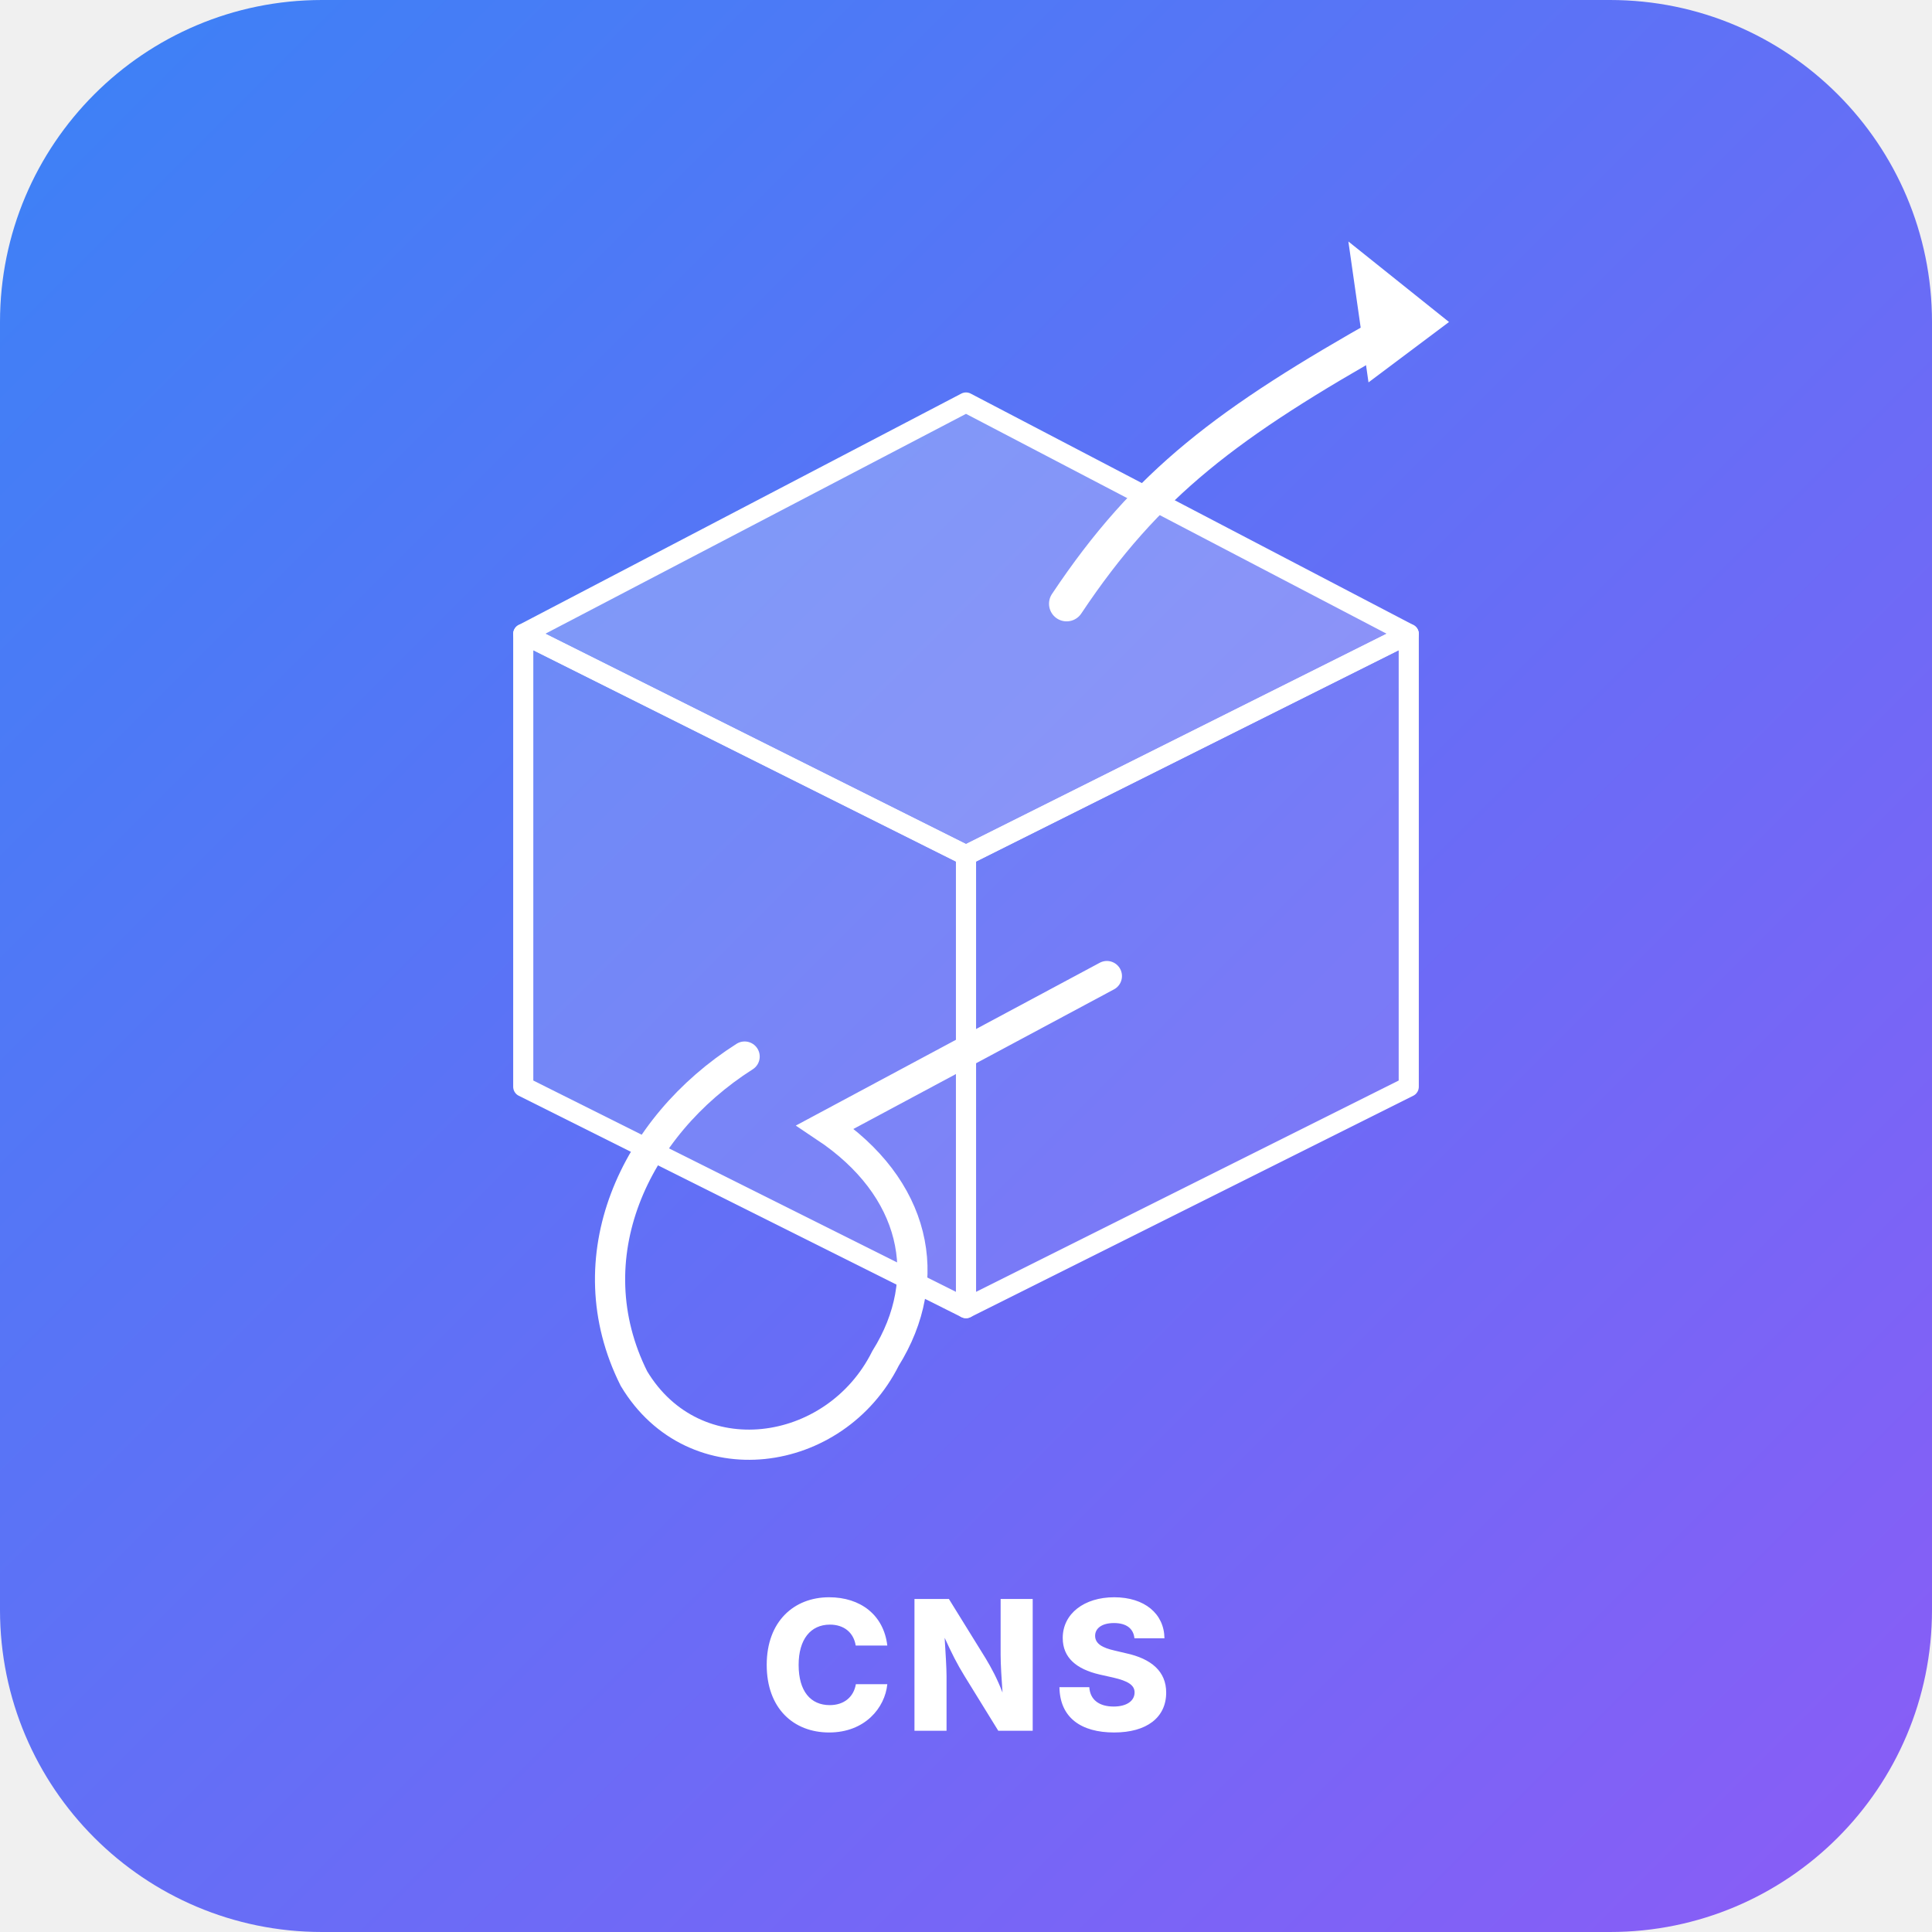
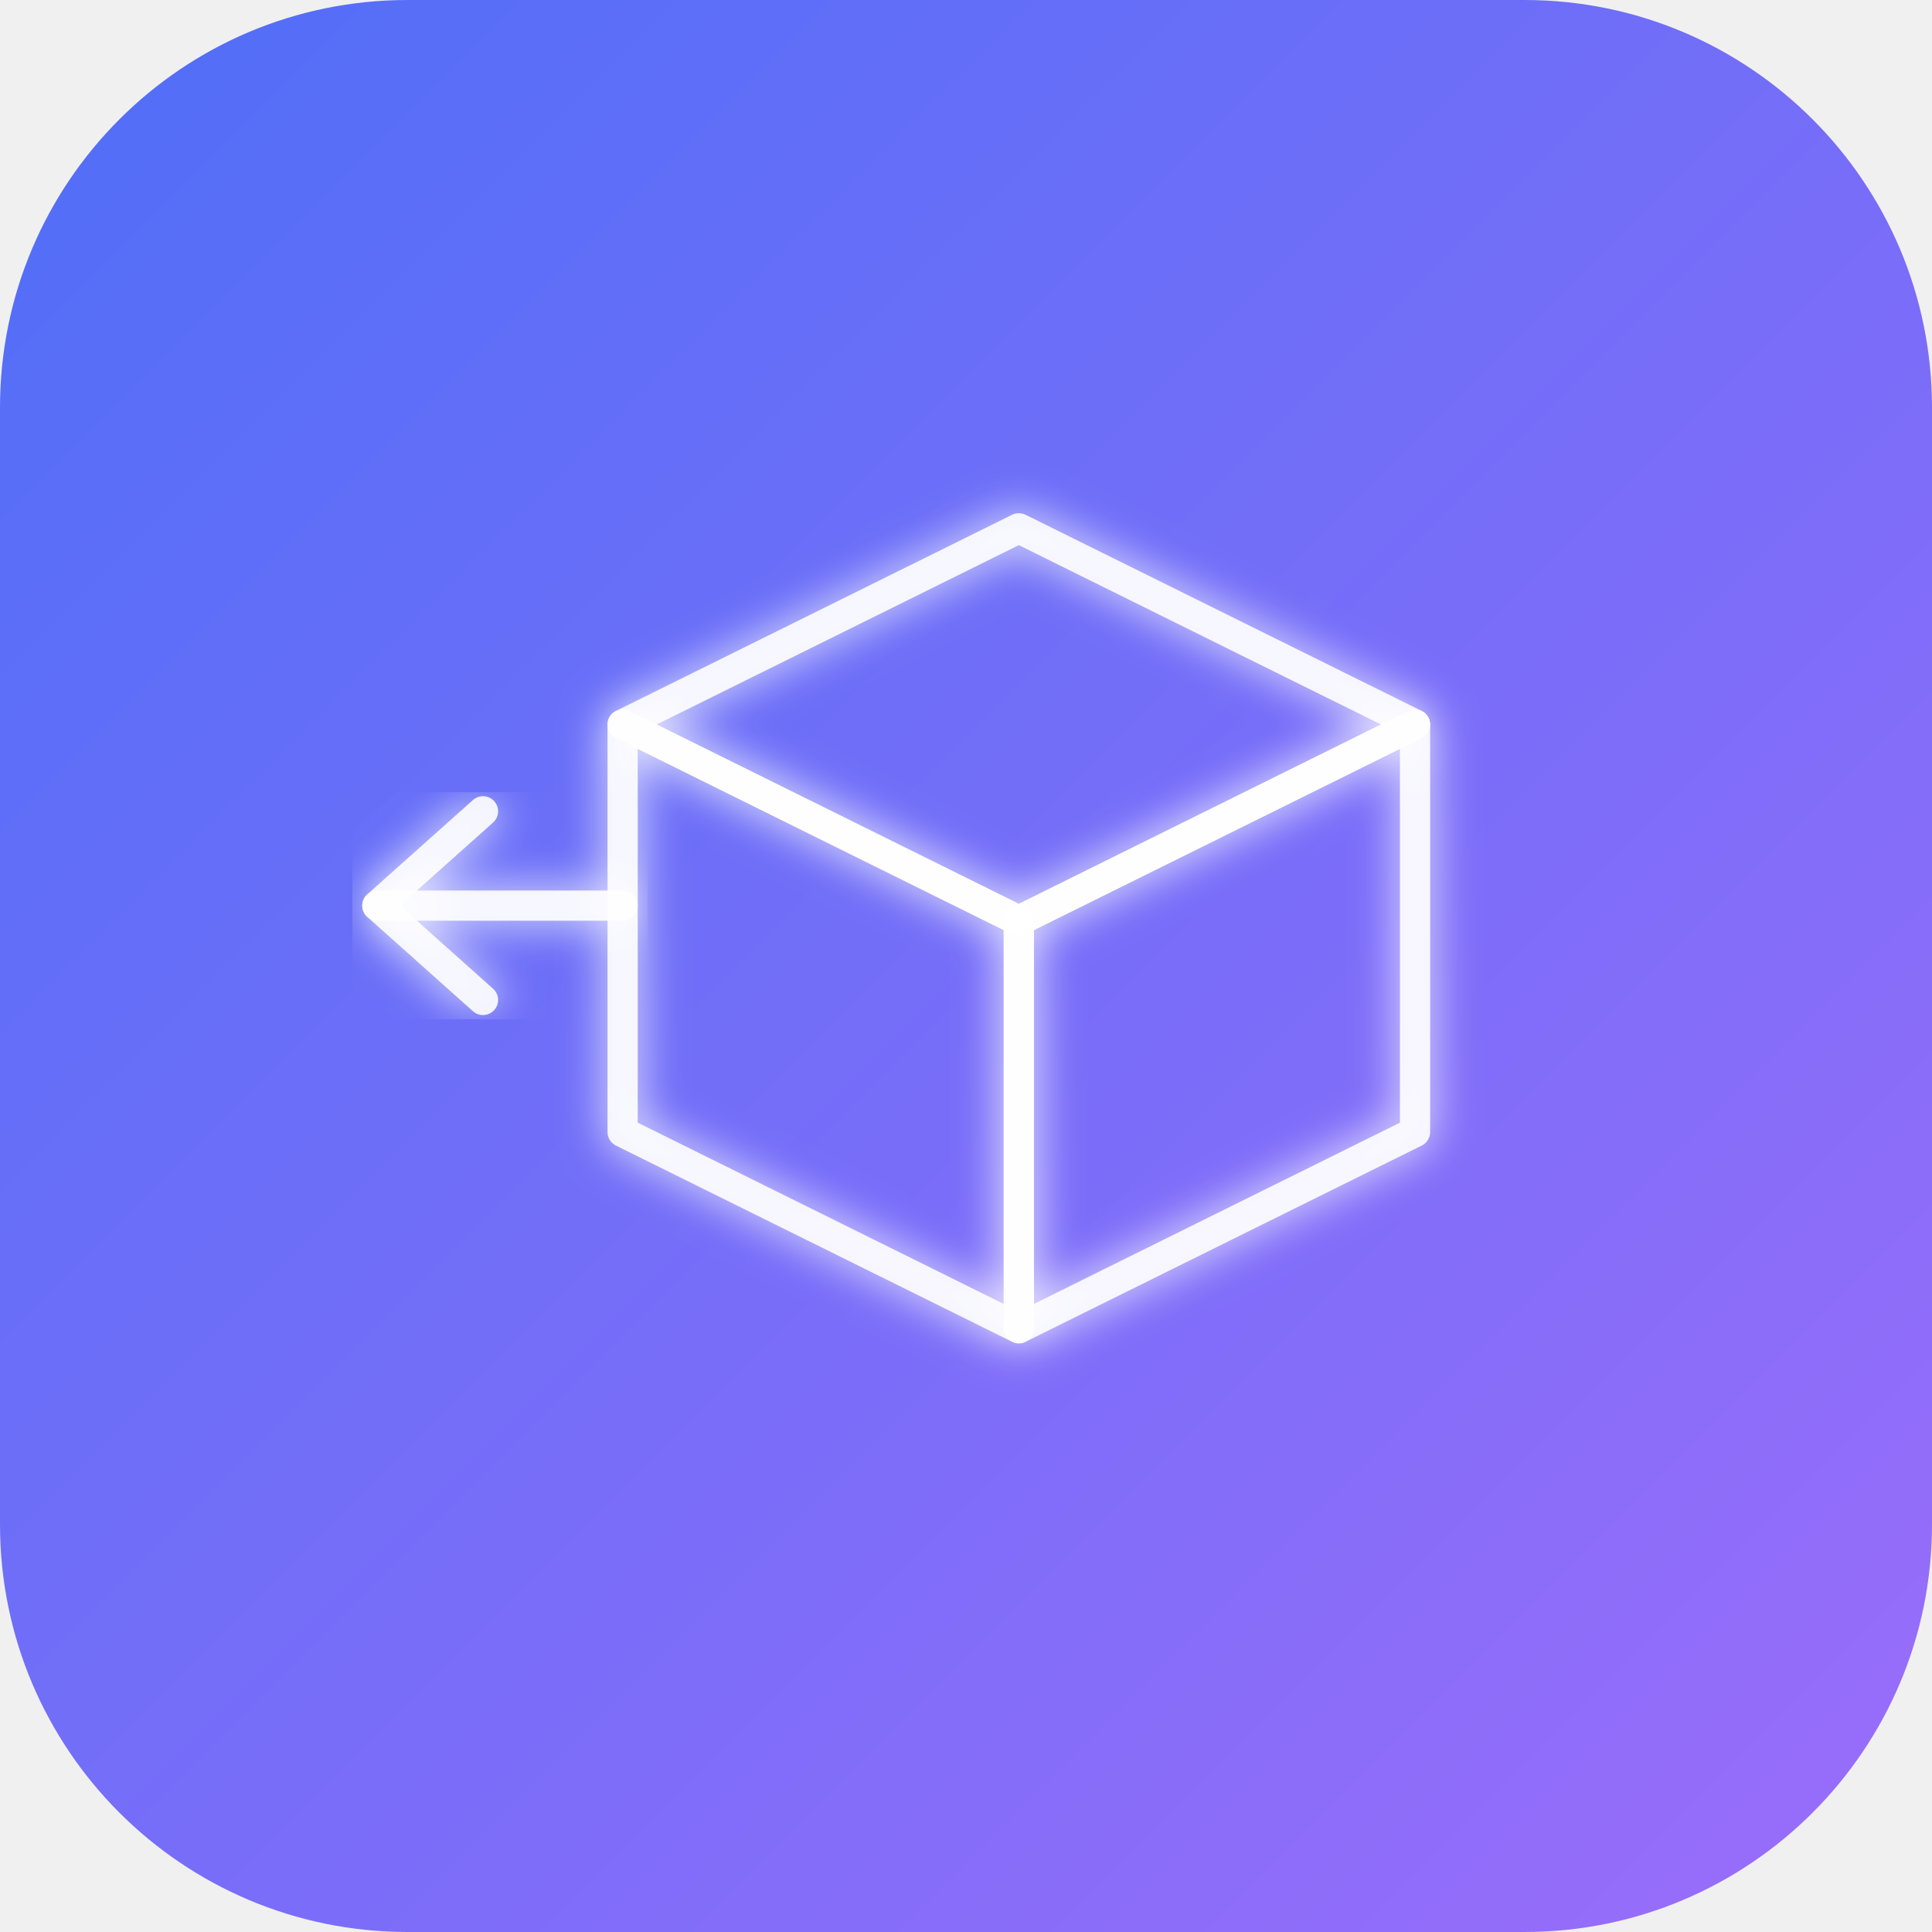
- <svg xmlns="http://www.w3.org/2000/svg" width="192" height="192" viewBox="0 0 192 192">
+ <svg xmlns="http://www.w3.org/2000/svg" width="192" height="192" viewBox="0 0 512 512">
  <defs>
    <linearGradient id="bg" x1="0%" y1="0%" x2="100%" y2="100%">
-       <stop offset="0%" stop-color="#3b82f6" />
-       <stop offset="100%" stop-color="#8b5cf6" />
+       <stop offset="0%" stop-color="#4f6ef7" />
+       <stop offset="100%" stop-color="#9b6dfa" />
    </linearGradient>
+     <filter id="glow">
+       <feGaussianBlur stdDeviation="6" result="blur" />
+       <feMerge>
+         <feMergeNode in="blur" />
+         <feMergeNode in="SourceGraphic" />
+       </feMerge>
+     </filter>
  </defs>
-   <rect width="192" height="192" rx="32" fill="url(#bg)" />
-   <g transform="translate(96,82)">
-     <polygon points="0,-42 44,-19 0,3 -44,-19" fill="rgba(255,255,255,0.25)" stroke="#fff" stroke-width="2" stroke-linejoin="round" />
-     <polygon points="-44,-19 0,3 0,48 -44,26" fill="rgba(255,255,255,0.15)" stroke="#fff" stroke-width="2" stroke-linejoin="round" />
-     <polygon points="44,-19 0,3 0,48 44,26" fill="rgba(255,255,255,0.1)" stroke="#fff" stroke-width="2" stroke-linejoin="round" />
+   <rect width="512" height="512" rx="108" fill="url(#bg)" />
+   <g transform="translate(270,240)" fill="none" stroke="rgba(255,255,255,0.9)" stroke-width="8" stroke-linejoin="round" filter="url(#glow)">
+     <polygon points="0,-100 105,-48 0,4 -105,-48" />
+     <polygon points="-105,-48 0,4 0,112 -105,60" />
+     <polygon points="105,-48 0,4 0,112 105,60" />
  </g>
-   <g fill="none" stroke="#fff" stroke-width="3.5" stroke-linecap="round" stroke-linejoin="round">
-     <path d="M106,60 C114,48 122,42 138,33" />
-     <polygon points="134,24 144,32 136,38" fill="#fff" stroke="none" />
+   <g fill="none" stroke="rgba(255,255,255,0.9)" stroke-width="8" stroke-linecap="round" stroke-linejoin="round" filter="url(#glow)">
+     <path d="M165,240 L100,240" />
+     <polyline points="128,215 100,240 128,265" />
  </g>
-   <g fill="none" stroke="#fff" stroke-width="3" stroke-linecap="round">
-     <path d="M74,105 C63,112 57,125 63,137 C69,147 83,145 88,135 C93,127 91,118 82,112 L110,97" />
-   </g>
-   <text x="96" y="172" text-anchor="middle" font-family="Inter,sans-serif" font-size="18" font-weight="800" fill="#fff" letter-spacing="1">CNS</text>
</svg>
